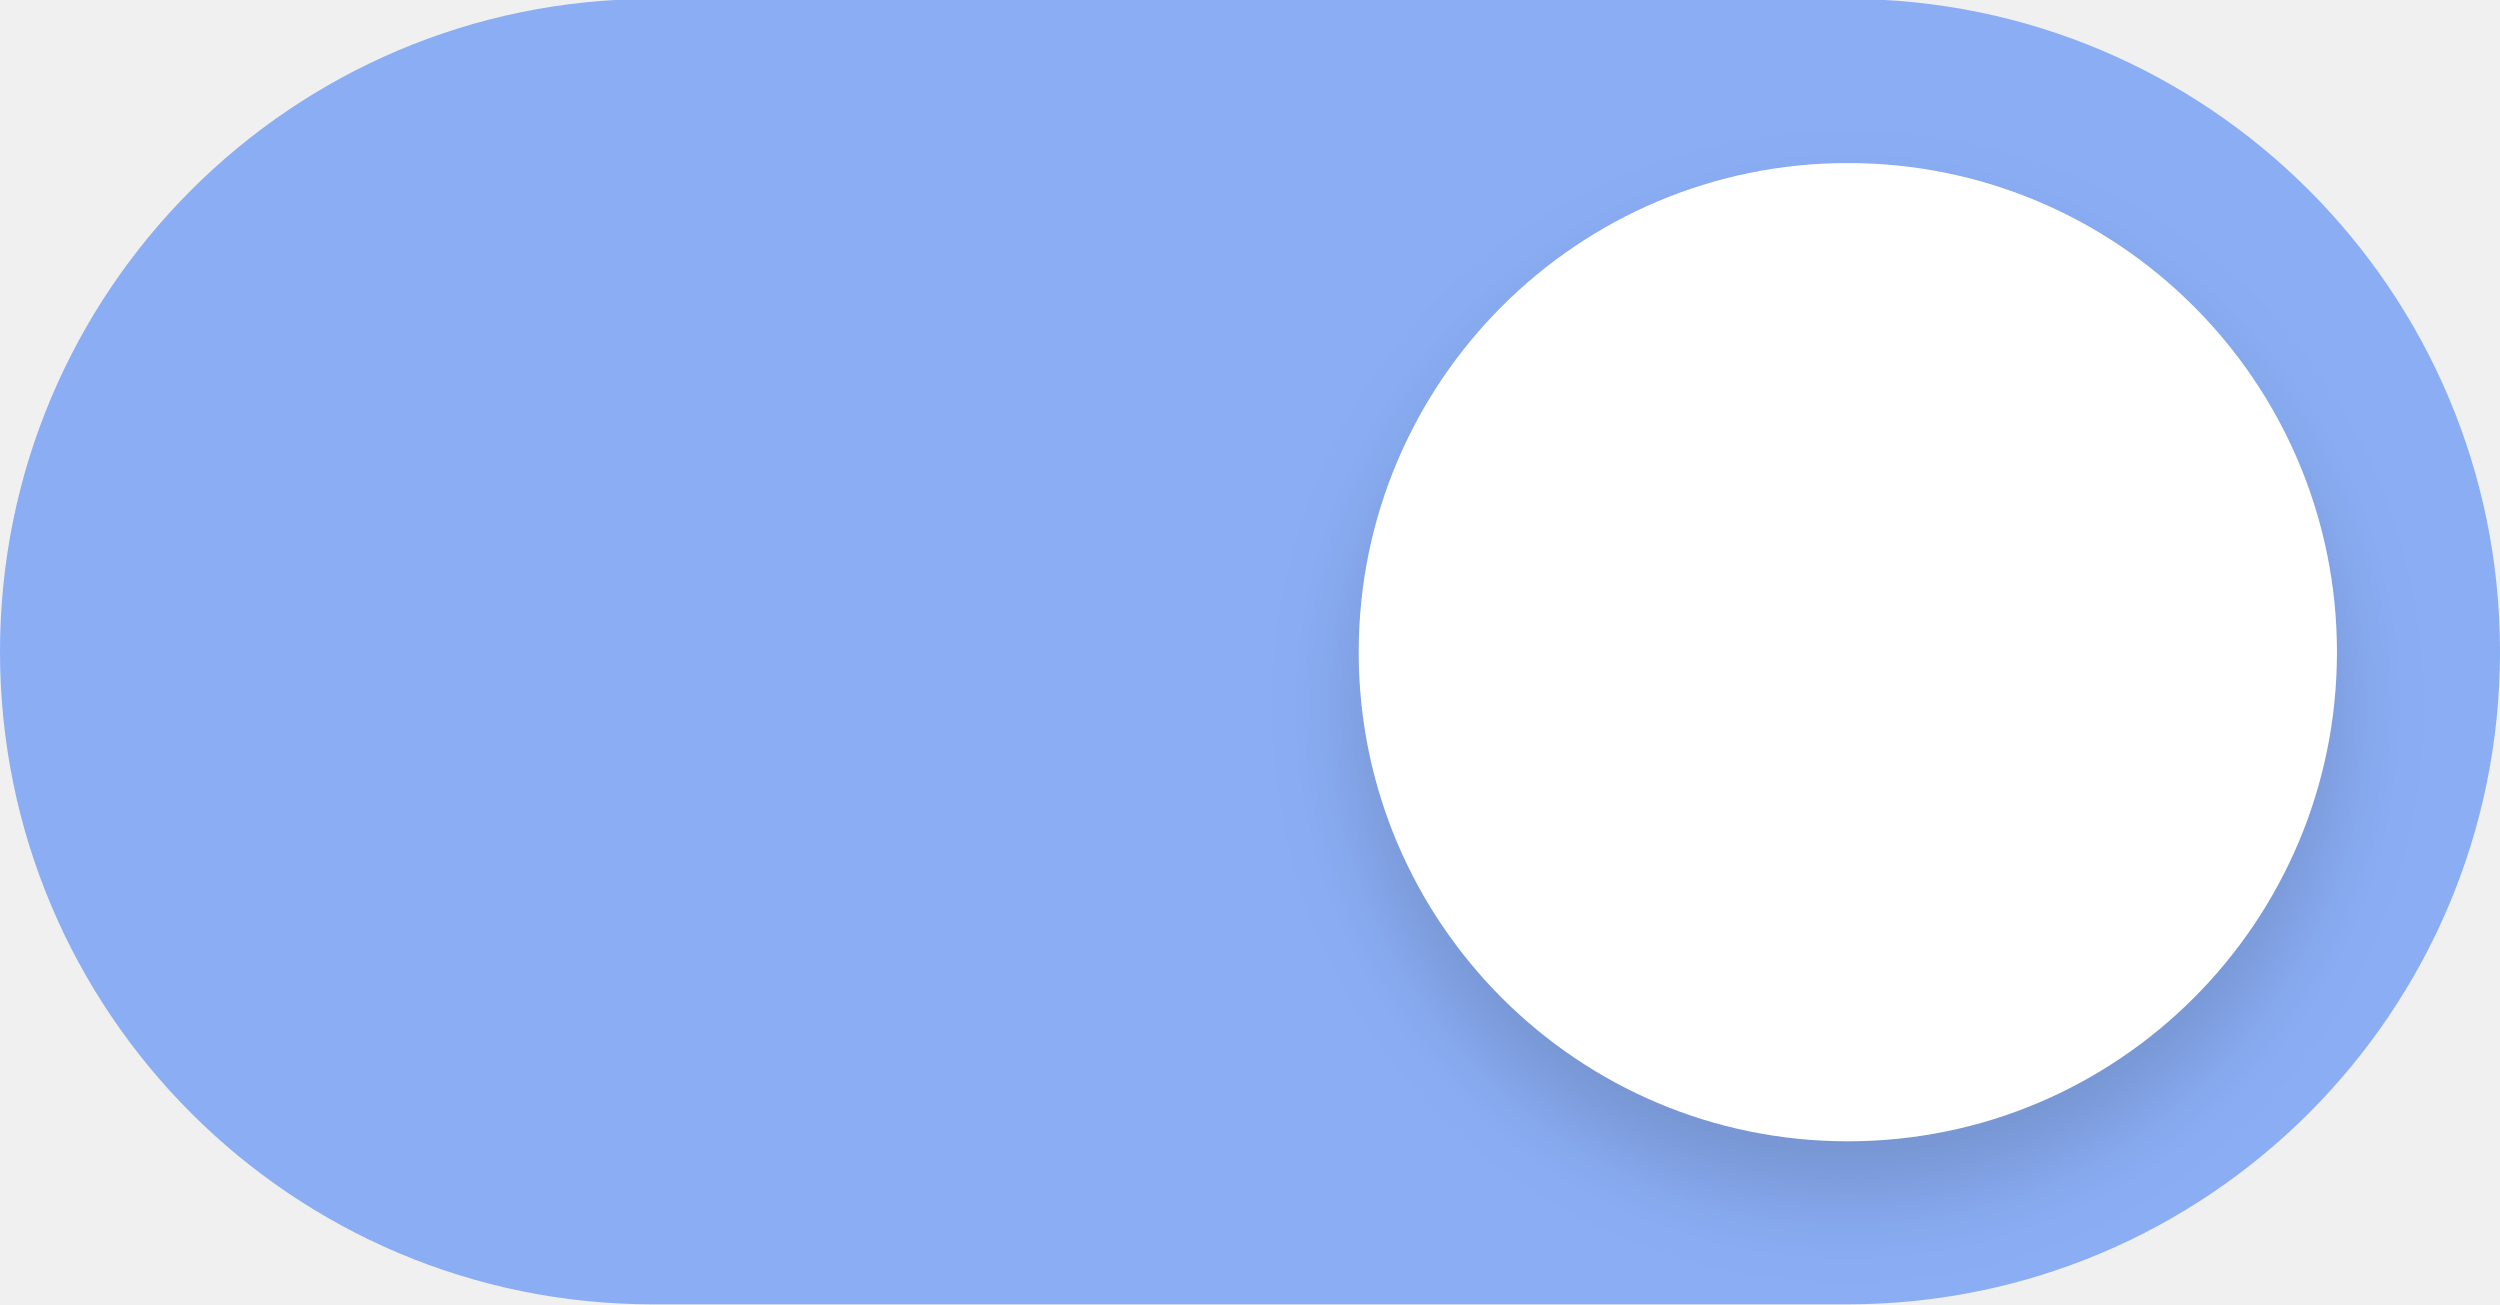
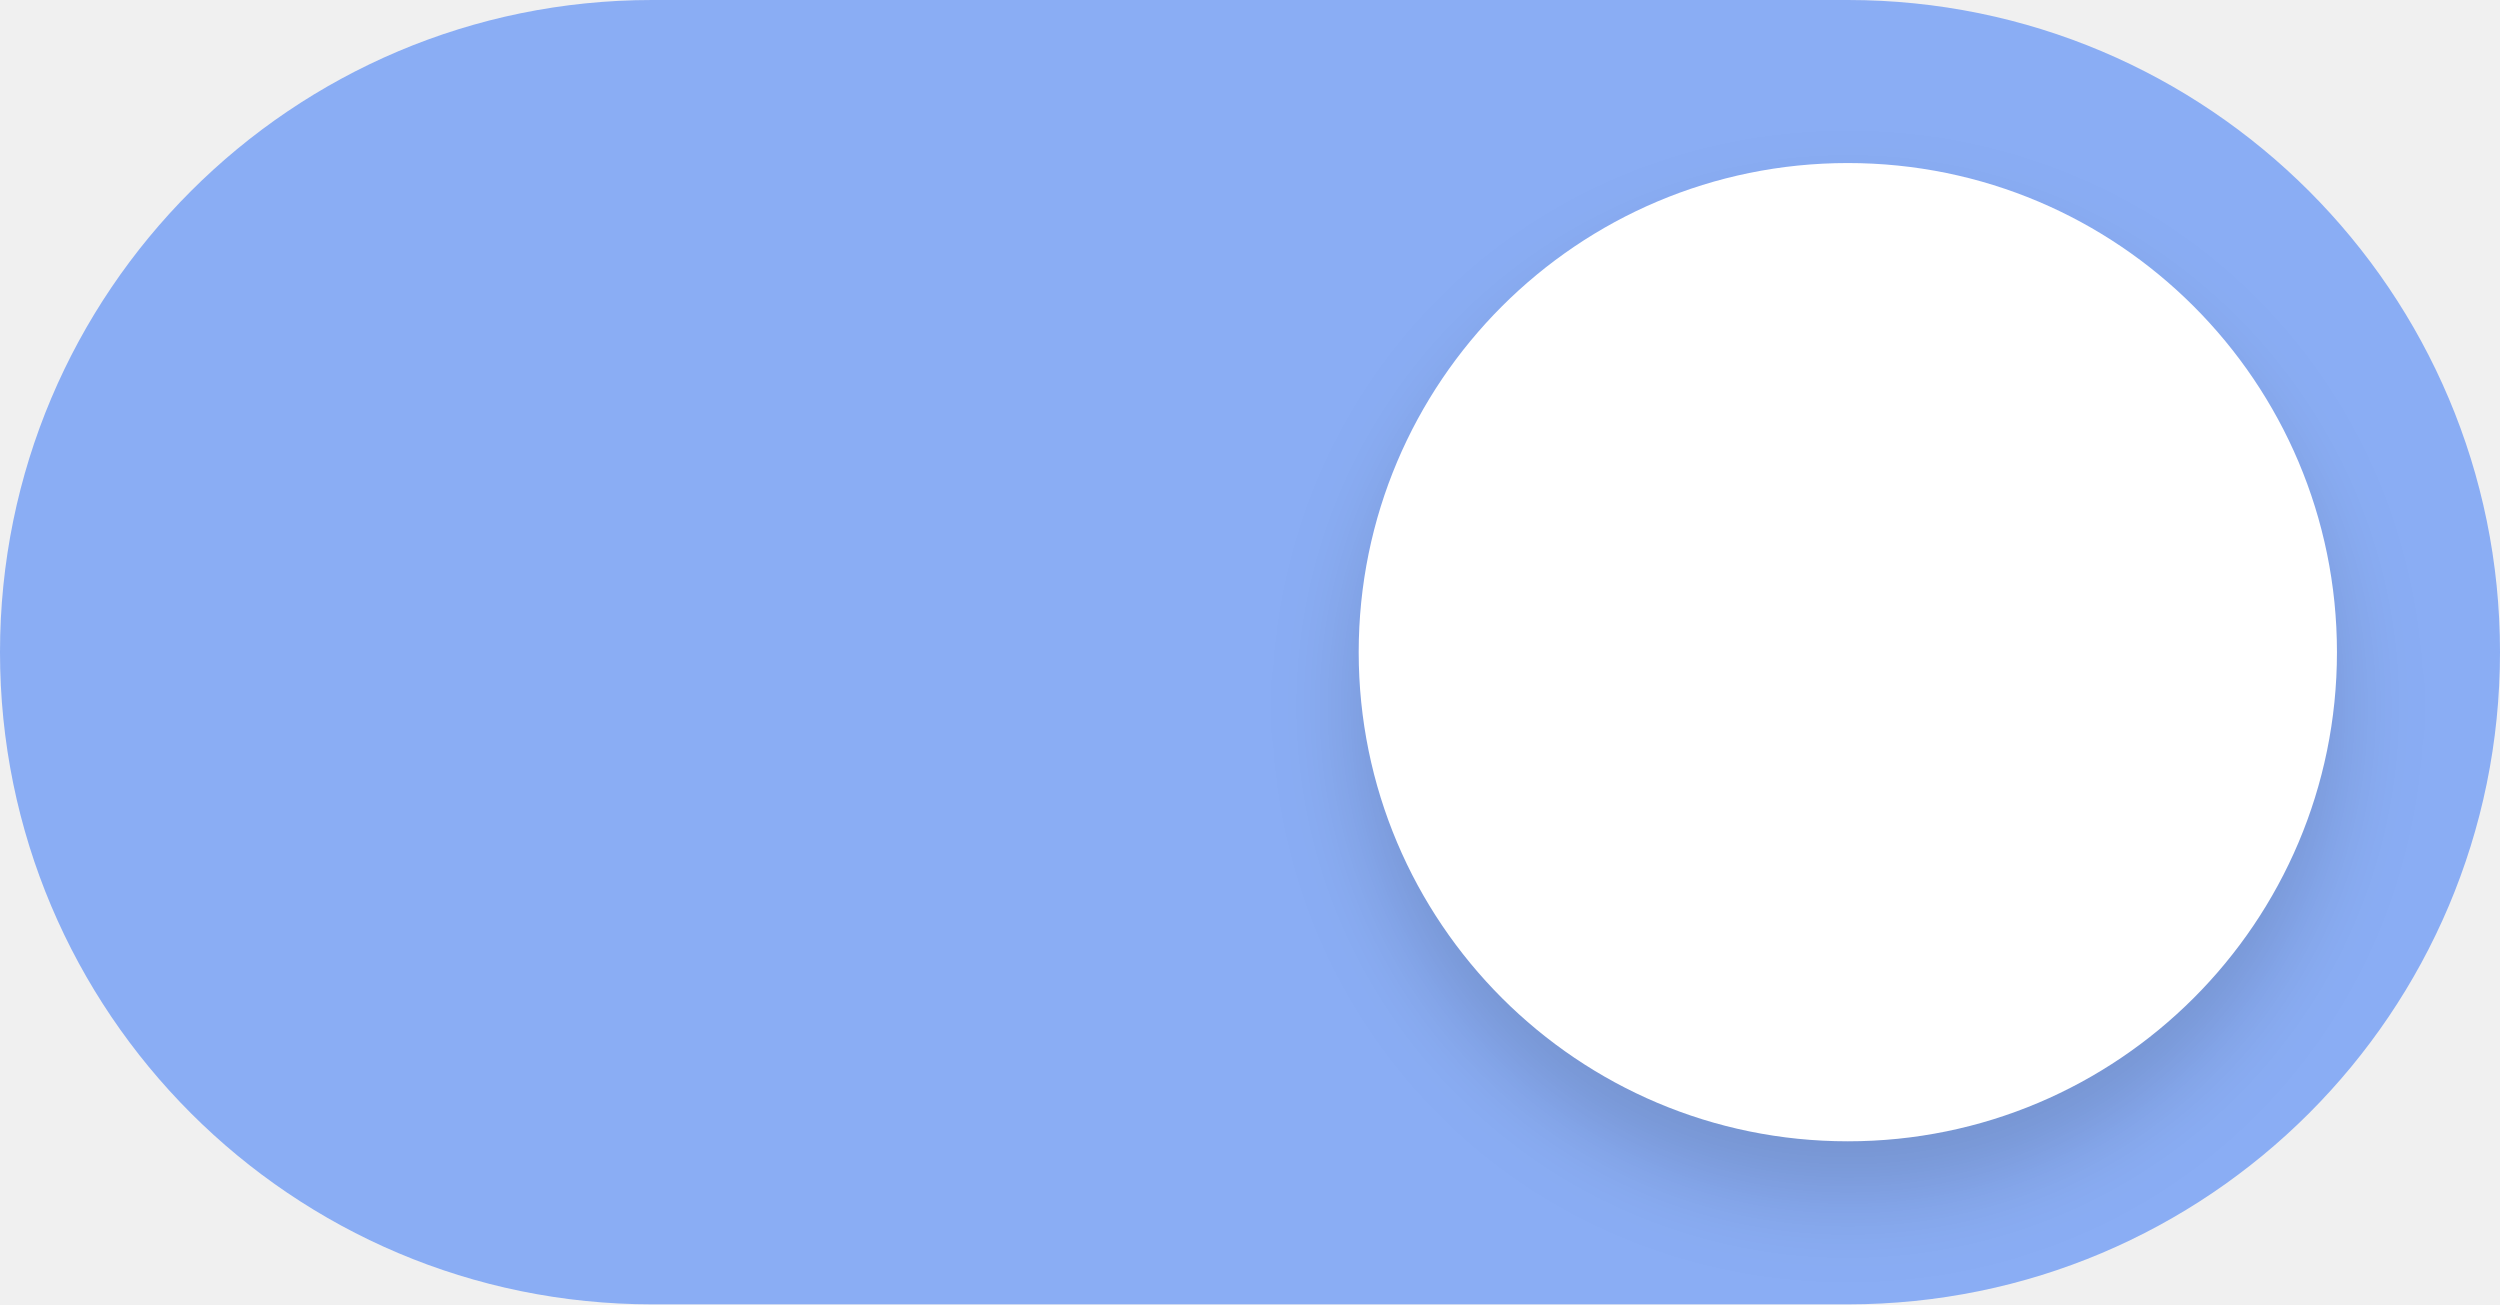
- <svg xmlns="http://www.w3.org/2000/svg" width="46" height="24" version="1.1" id="svg160">
-   <defs id="defs164">
-     <filter style="color-interpolation-filters:sRGB" id="filter898" x="-0.108" y="-0.108" width="1.216" height="1.216">
-       <feGaussianBlur stdDeviation="0.81" id="feGaussianBlur900" />
+ <svg xmlns="http://www.w3.org/2000/svg" width="46" height="24" version="1.1">
+   <defs>
+     <filter id="filter898" x="-.108" y="-.108" width="1.216" height="1.216" color-interpolation-filters="sRGB">
+       <feGaussianBlur stdDeviation="0.81" />
    </filter>
  </defs>
-   <rect x="0" y="-0.02" width="46" height="24.02" rx="12.01" ry="12.01" fill="#1e66f5" stroke-width="0" style="paint-order:stroke fill markers;fill:#8aadf4;fill-opacity:1" id="rect2" />
-   <circle cx="34" cy="13" r="9" fill="#ffffff" stroke-width="0" style="opacity:0.15;fill:#000000;paint-order:stroke fill markers;filter:url(#filter898)" id="circle342" />
-   <circle cx="34" cy="12" r="9" fill="#ffffff" stroke-width="0" style="paint-order:stroke fill markers" id="circle4" />
+   <rect width="46" height="24" rx="12" ry="12" fill="#8aadf4" />
+   <circle cx="34" cy="13" r="9" fill="#000000" filter="url(#filter898)" opacity=".15" stroke-width="0" style="paint-order:stroke fill markers" />
+   <circle cx="34" cy="12" r="9" fill="#ffffff" stroke-width="0" style="paint-order:stroke fill markers" />
</svg>
